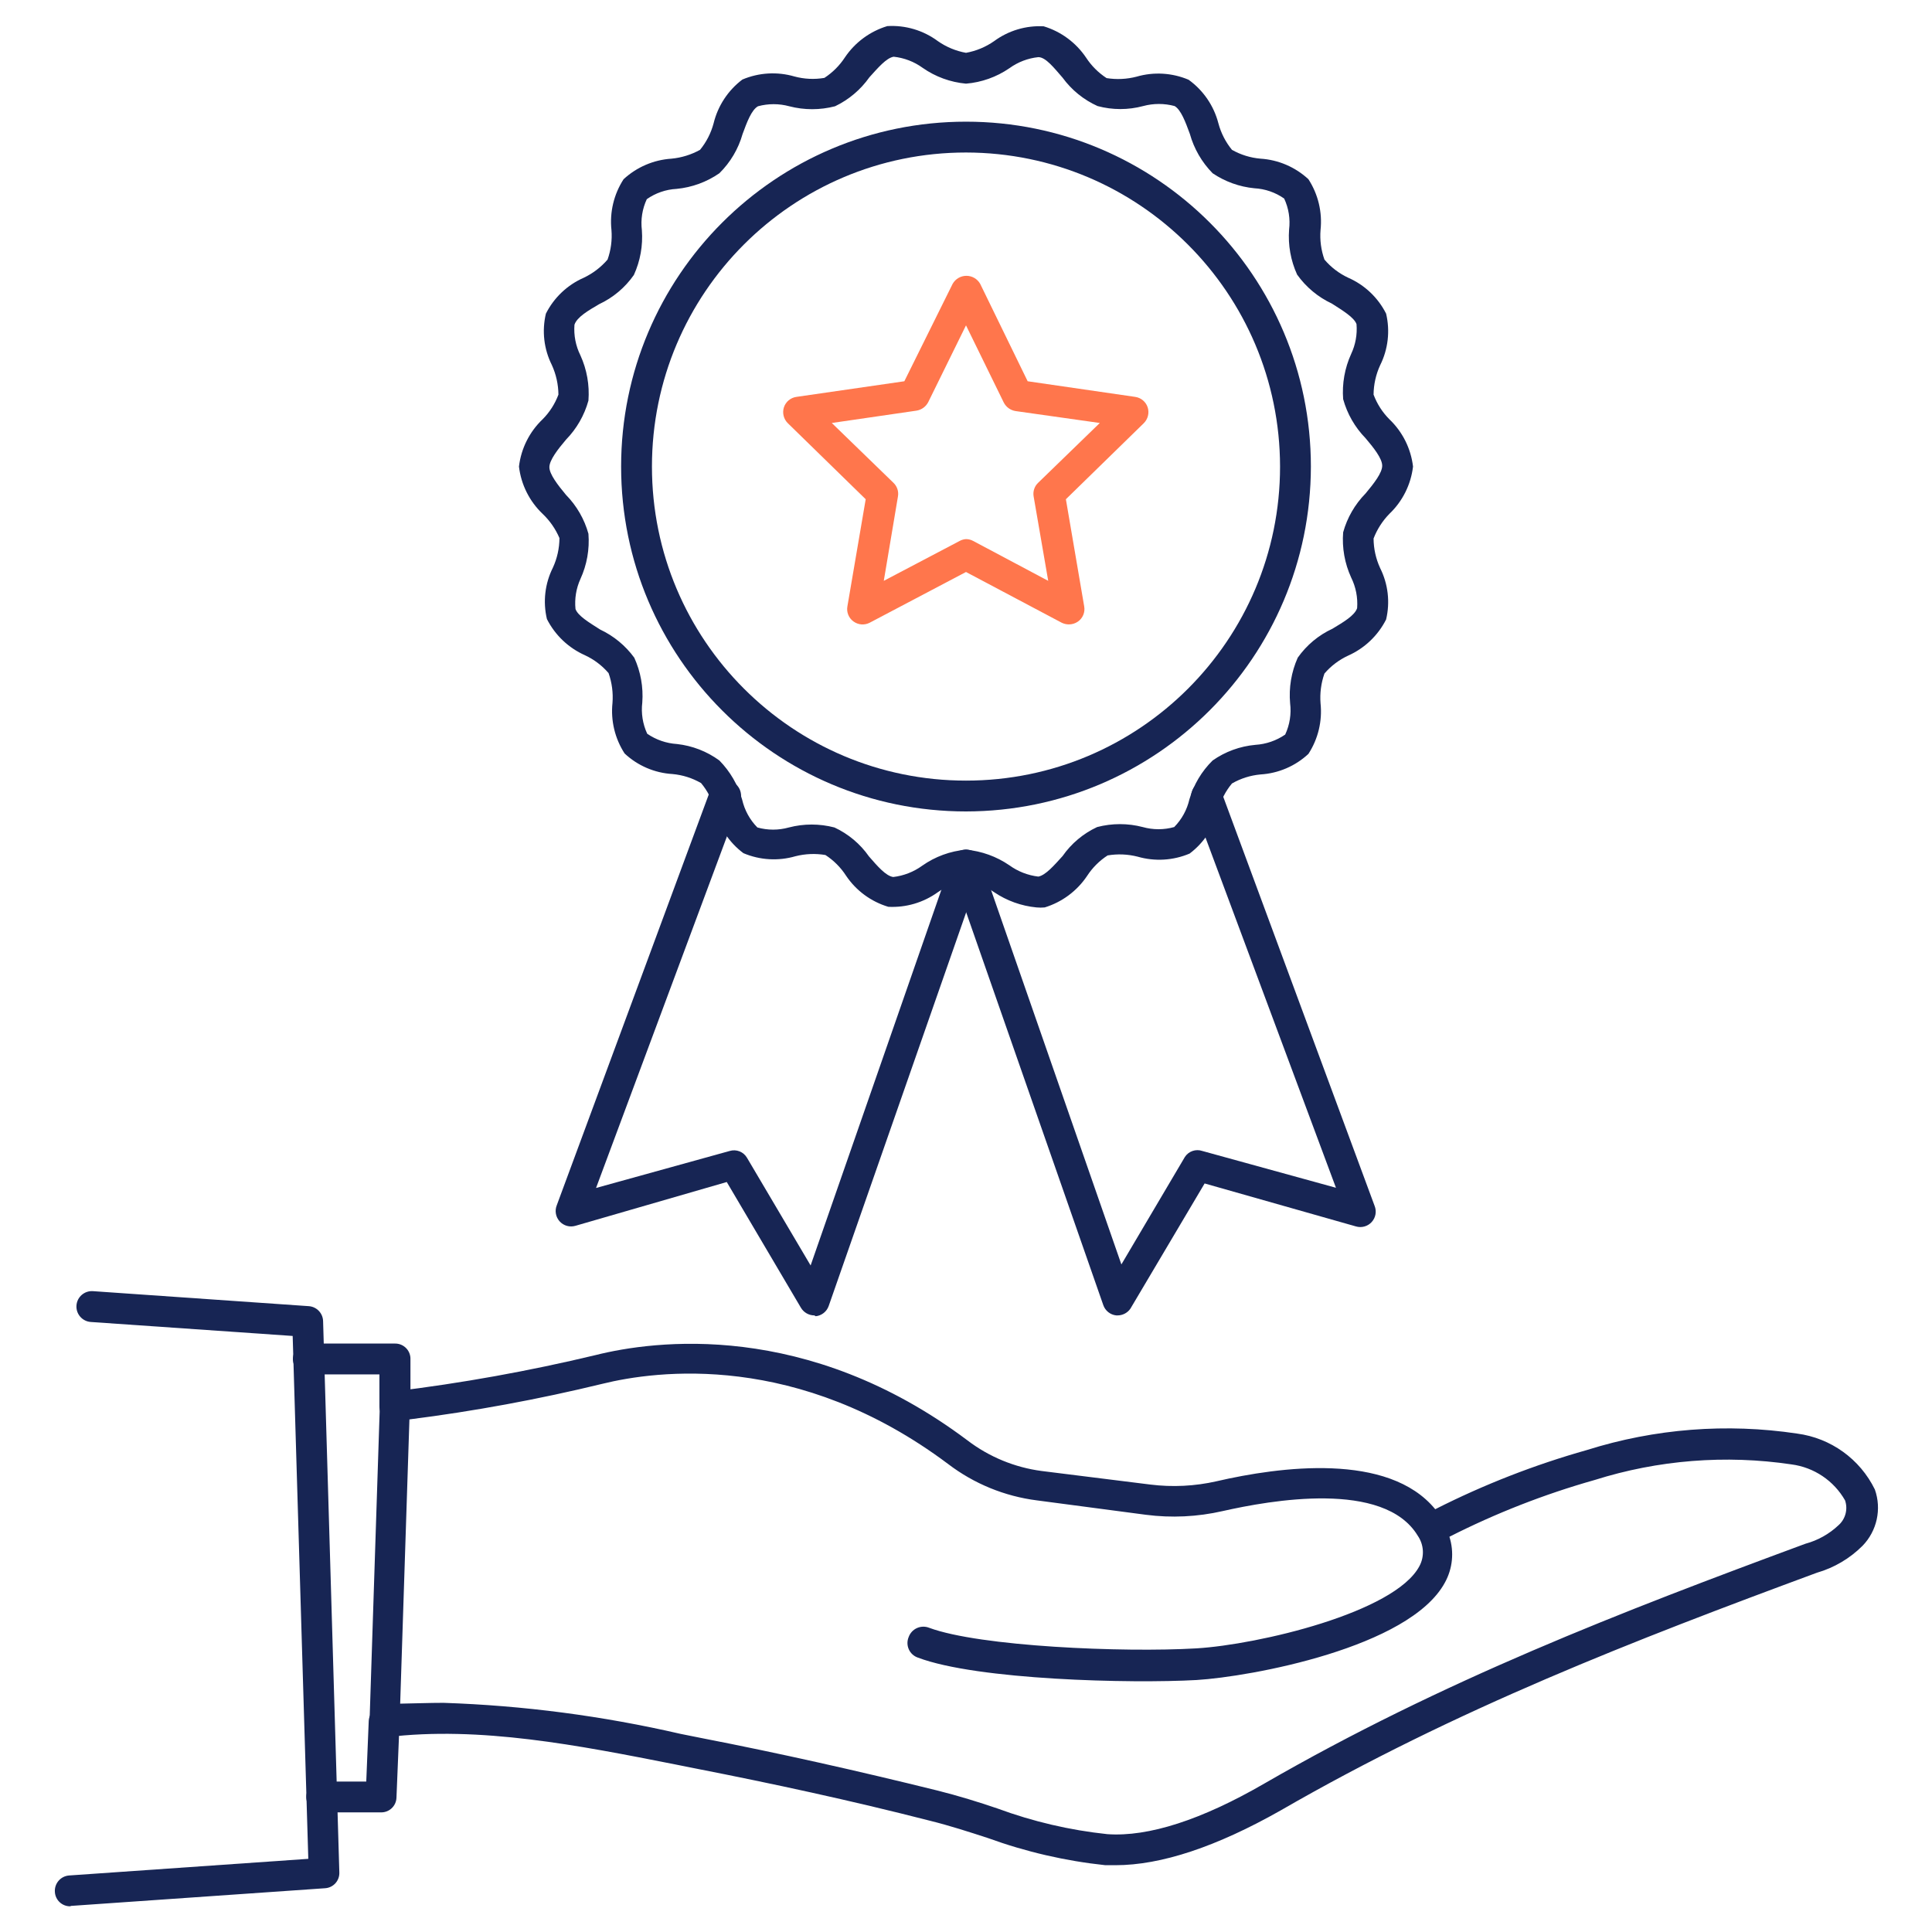
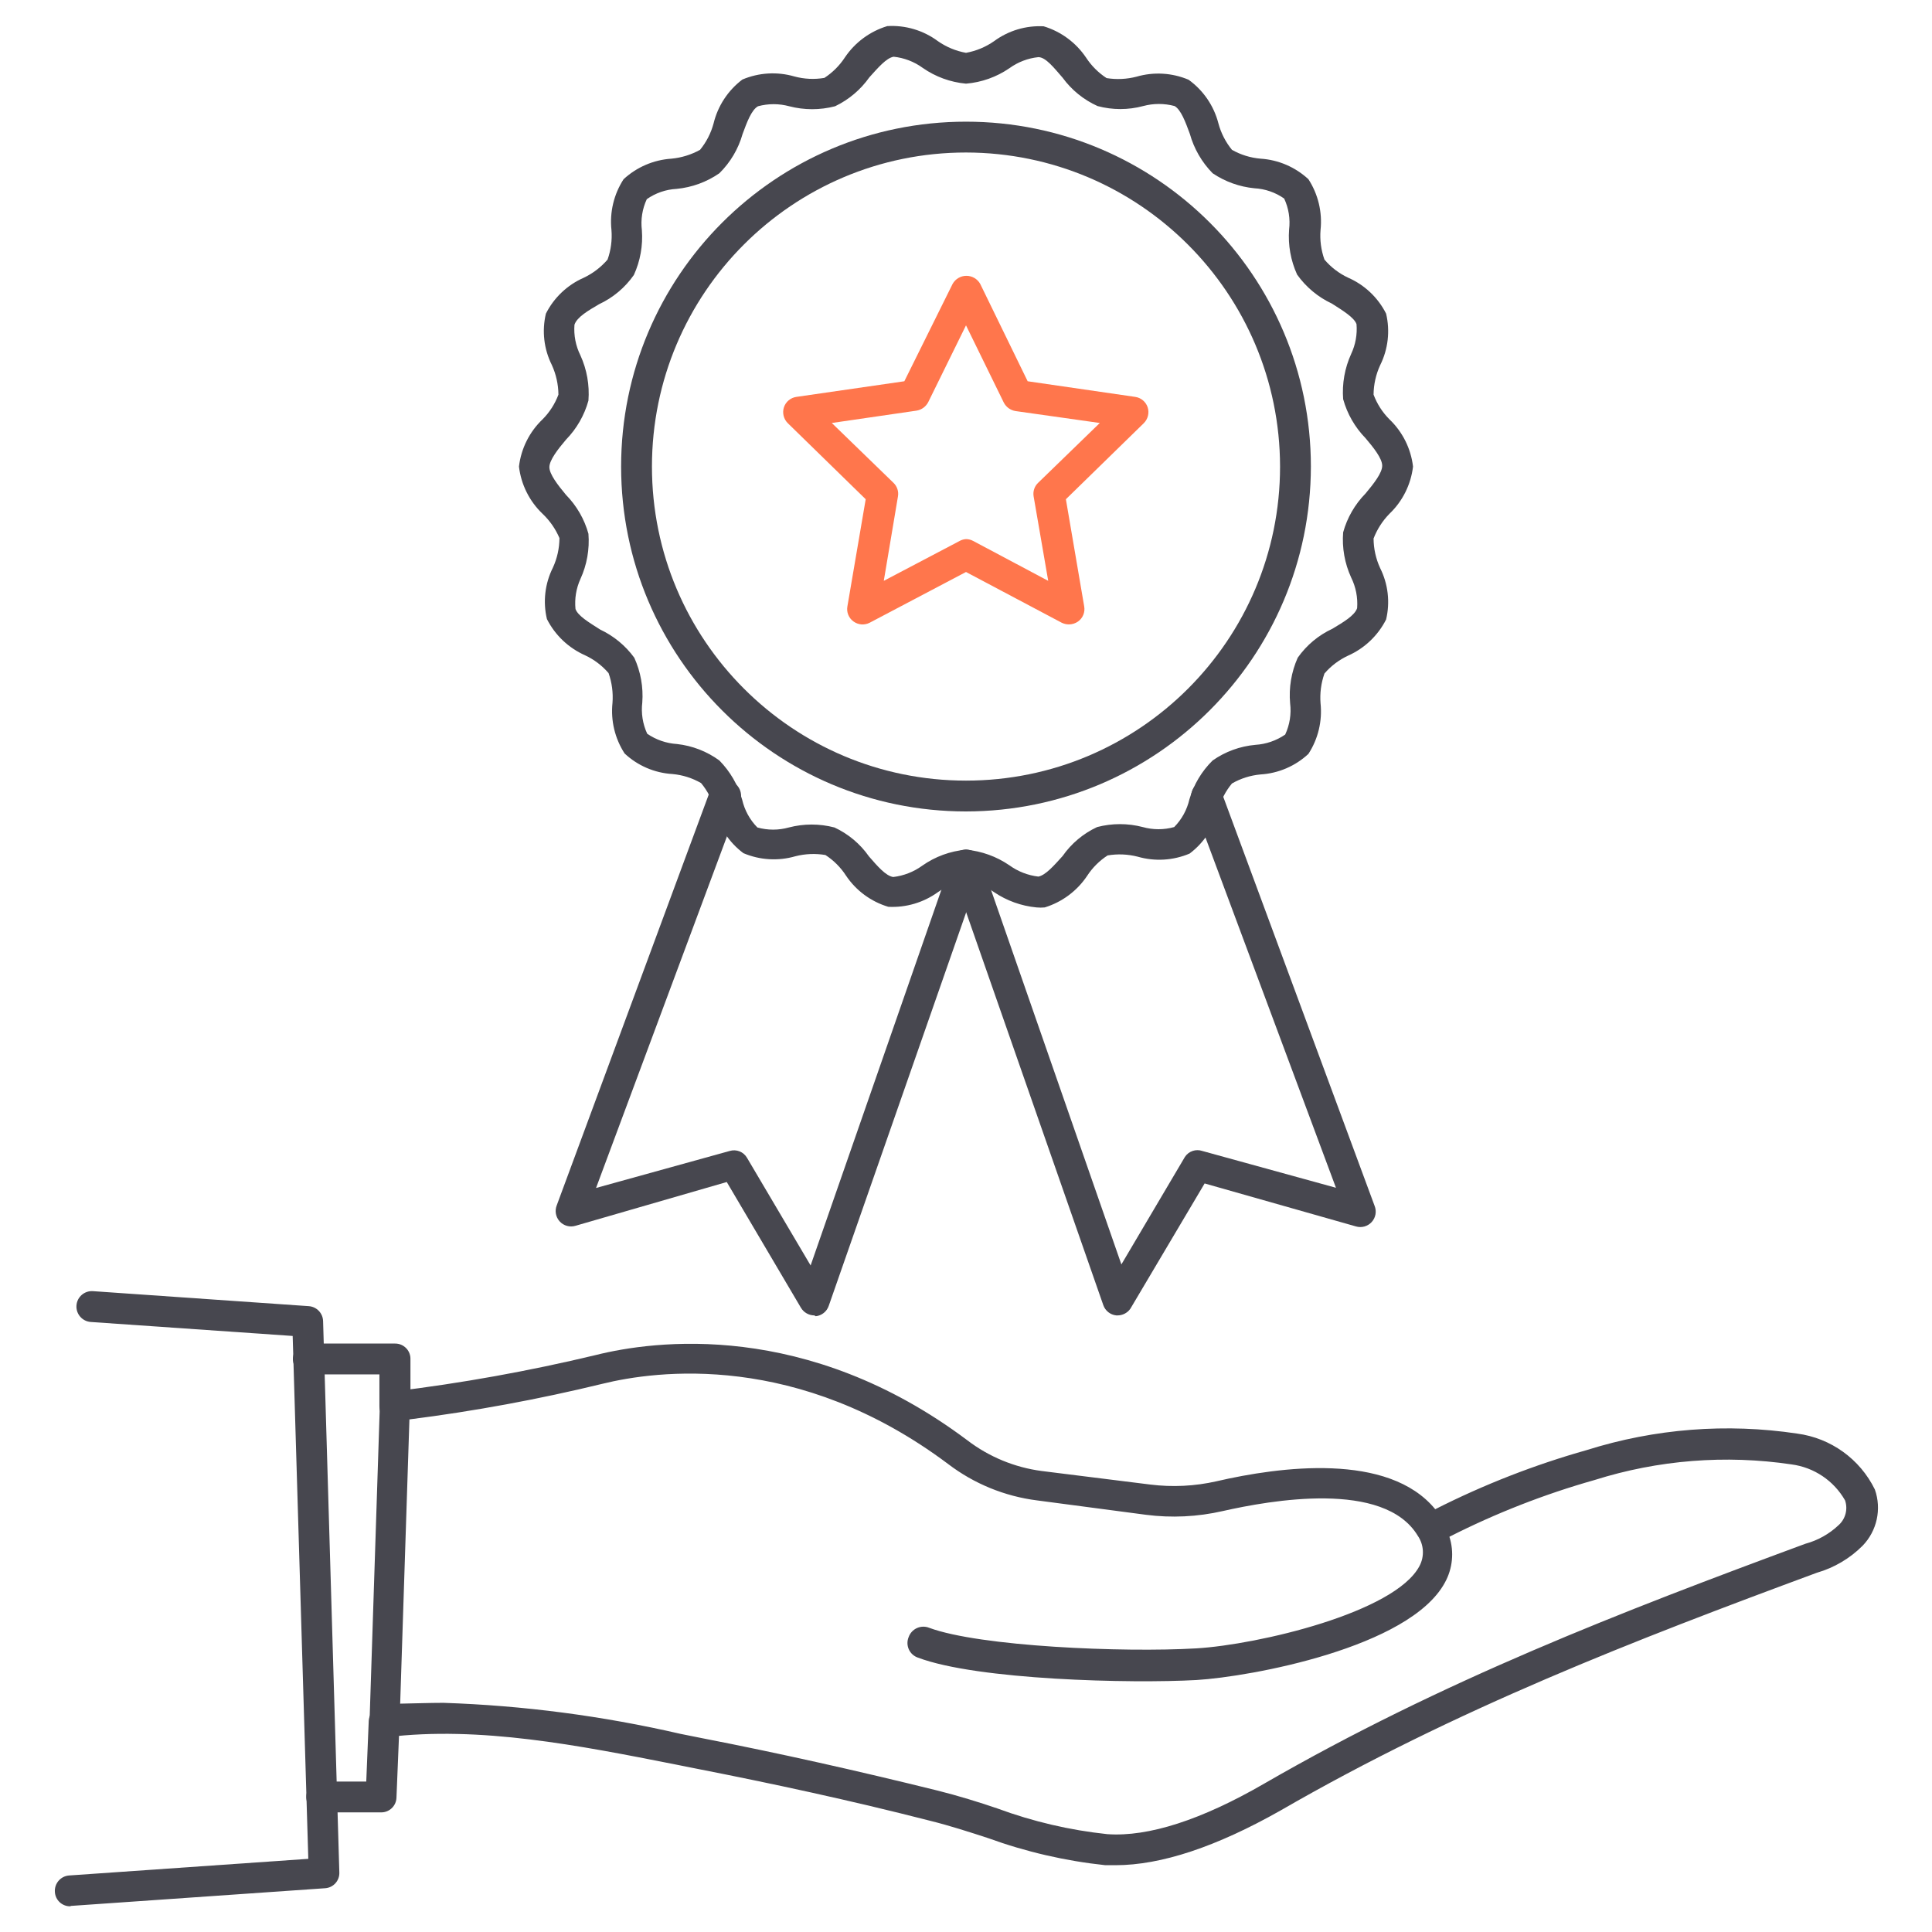
<svg xmlns="http://www.w3.org/2000/svg" id="Layer_1" data-name="Layer 1" viewBox="0 0 94 94">
-   <path fill="#172554" d="M47,39.48A16.78,16.78,0,1,1,63.78,22.7,16.8,16.8,0,0,1,47,39.48ZM47,7.42A15.28,15.28,0,1,0,62.28,22.7,15.3,15.3,0,0,0,47,7.42Z" />
-   <path fill="#172554" d="M50.43,44.15a4.43,4.43,0,0,1-2.06-.74A3.45,3.45,0,0,0,47,42.84a3.45,3.45,0,0,0-1.37.57,3.78,3.78,0,0,1-2.41.71,3.78,3.78,0,0,1-2.06-1.52,3.38,3.38,0,0,0-1-1,3.53,3.53,0,0,0-1.46.06,3.78,3.78,0,0,1-2.53-.15,3.74,3.74,0,0,1-1.4-2.13,3.31,3.31,0,0,0-.66-1.28,3.39,3.39,0,0,0-1.39-.44,3.73,3.73,0,0,1-2.33-1,3.79,3.79,0,0,1-.59-2.46,3.54,3.54,0,0,0-.19-1.45,3.4,3.4,0,0,0-1.15-.87,3.81,3.81,0,0,1-1.85-1.76,3.68,3.68,0,0,1,.29-2.5,3.5,3.5,0,0,0,.32-1.44A3.54,3.54,0,0,0,26.4,25a3.79,3.79,0,0,1-1.15-2.3,3.79,3.79,0,0,1,1.15-2.3,3.37,3.37,0,0,0,.77-1.2,3.56,3.56,0,0,0-.32-1.44,3.68,3.68,0,0,1-.29-2.5,3.75,3.75,0,0,1,1.85-1.75,3.54,3.54,0,0,0,1.15-.88,3.46,3.46,0,0,0,.19-1.44,3.8,3.8,0,0,1,.59-2.47,3.8,3.8,0,0,1,2.33-1,3.56,3.56,0,0,0,1.39-.43A3.44,3.44,0,0,0,34.72,6a3.79,3.79,0,0,1,1.4-2.13,3.78,3.78,0,0,1,2.53-.15,3.4,3.4,0,0,0,1.46.07,3.43,3.43,0,0,0,1-1,3.82,3.82,0,0,1,2.06-1.52A3.75,3.75,0,0,1,45.63,2,3.45,3.45,0,0,0,47,2.57,3.45,3.45,0,0,0,48.37,2a3.73,3.73,0,0,1,2.41-.72A3.82,3.82,0,0,1,52.84,2.8a3.43,3.43,0,0,0,1,1,3.56,3.56,0,0,0,1.46-.07,3.78,3.78,0,0,1,2.53.15A3.78,3.78,0,0,1,59.28,6a3.44,3.44,0,0,0,.66,1.29,3.4,3.4,0,0,0,1.39.43,3.78,3.78,0,0,1,2.33,1,3.8,3.8,0,0,1,.59,2.47,3.46,3.46,0,0,0,.19,1.44,3.41,3.41,0,0,0,1.15.88,3.75,3.75,0,0,1,1.85,1.75,3.71,3.71,0,0,1-.29,2.51,3.49,3.49,0,0,0-.32,1.43,3.37,3.37,0,0,0,.77,1.2,3.79,3.79,0,0,1,1.15,2.3A3.79,3.79,0,0,1,67.6,25a3.54,3.54,0,0,0-.77,1.2,3.5,3.5,0,0,0,.32,1.44,3.68,3.68,0,0,1,.29,2.5,3.81,3.81,0,0,1-1.85,1.76,3.4,3.4,0,0,0-1.15.87,3.54,3.54,0,0,0-.19,1.45,3.79,3.79,0,0,1-.59,2.46,3.75,3.75,0,0,1-2.33,1,3.39,3.39,0,0,0-1.39.44,3.31,3.31,0,0,0-.66,1.28,3.79,3.79,0,0,1-1.4,2.13,3.79,3.79,0,0,1-2.53.15,3.53,3.53,0,0,0-1.46-.06,3.38,3.38,0,0,0-1,1,3.84,3.84,0,0,1-2.06,1.53A2.06,2.06,0,0,1,50.43,44.15ZM47,41.34a4.46,4.46,0,0,1,2.11.76,3,3,0,0,0,1.41.55c.36-.07.77-.55,1.18-1a4.22,4.22,0,0,1,1.68-1.41,4.39,4.39,0,0,1,2.22,0,2.84,2.84,0,0,0,1.53,0,2.82,2.82,0,0,0,.74-1.35A4.37,4.37,0,0,1,59,37a4.29,4.29,0,0,1,2.08-.76,2.88,2.88,0,0,0,1.45-.5,2.79,2.79,0,0,0,.24-1.52A4.46,4.46,0,0,1,63.14,32a4.25,4.25,0,0,1,1.69-1.41c.53-.32,1.08-.64,1.2-1a2.87,2.87,0,0,0-.29-1.49,4.44,4.44,0,0,1-.39-2.2,4.36,4.36,0,0,1,1.09-1.89c.4-.48.81-1,.81-1.35s-.41-.87-.81-1.34a4.4,4.4,0,0,1-1.09-1.9,4.48,4.48,0,0,1,.39-2.2A2.85,2.85,0,0,0,66,15.77c-.12-.33-.67-.66-1.2-1a4.33,4.33,0,0,1-1.69-1.41,4.48,4.48,0,0,1-.39-2.19,2.77,2.77,0,0,0-.24-1.51,2.78,2.78,0,0,0-1.45-.5A4.4,4.4,0,0,1,59,8.43a4.44,4.44,0,0,1-1.11-1.92c-.21-.57-.43-1.17-.74-1.35a2.94,2.94,0,0,0-1.53,0,4.28,4.28,0,0,1-2.22,0A4.3,4.3,0,0,1,51.7,3.78c-.41-.47-.82-1-1.18-1a2.92,2.92,0,0,0-1.41.54A4.37,4.37,0,0,1,47,4.07a4.37,4.37,0,0,1-2.11-.77,2.92,2.92,0,0,0-1.41-.54c-.36.06-.77.55-1.18,1a4.35,4.35,0,0,1-1.67,1.41,4.43,4.43,0,0,1-2.23,0,2.9,2.9,0,0,0-1.52,0c-.32.18-.54.78-.75,1.35A4.35,4.35,0,0,1,35,8.43a4.4,4.4,0,0,1-2.08.76,2.78,2.78,0,0,0-1.45.5,2.77,2.77,0,0,0-.24,1.51,4.44,4.44,0,0,1-.39,2.18,4.27,4.27,0,0,1-1.69,1.42c-.53.31-1.08.63-1.2,1a2.85,2.85,0,0,0,.29,1.49,4.48,4.48,0,0,1,.39,2.2,4.4,4.4,0,0,1-1.09,1.9c-.4.47-.81,1-.81,1.34s.41.87.81,1.35a4.36,4.36,0,0,1,1.09,1.89,4.44,4.44,0,0,1-.39,2.2A2.85,2.85,0,0,0,28,29.63c.12.34.67.66,1.2,1A4.35,4.35,0,0,1,30.86,32a4.46,4.46,0,0,1,.39,2.18,2.81,2.81,0,0,0,.24,1.52,2.88,2.88,0,0,0,1.45.5A4.29,4.29,0,0,1,35,37a4.47,4.47,0,0,1,1.11,1.91,2.82,2.82,0,0,0,.74,1.35,2.84,2.84,0,0,0,1.53,0,4.39,4.39,0,0,1,2.22,0,4.22,4.22,0,0,1,1.68,1.41c.41.47.82.95,1.18,1a3,3,0,0,0,1.41-.55A4.36,4.36,0,0,1,47,41.34Z" />
+   <path fill="#47474f" d="M47,39.48A16.78,16.78,0,1,1,63.78,22.7,16.8,16.8,0,0,1,47,39.48ZM47,7.42A15.28,15.28,0,1,0,62.28,22.7,15.3,15.3,0,0,0,47,7.42Z" />
+   <path fill="#47474f" d="M50.43,44.15a4.43,4.43,0,0,1-2.06-.74A3.45,3.45,0,0,0,47,42.84a3.45,3.45,0,0,0-1.37.57,3.78,3.78,0,0,1-2.41.71,3.78,3.78,0,0,1-2.06-1.52,3.38,3.38,0,0,0-1-1,3.53,3.53,0,0,0-1.46.06,3.78,3.78,0,0,1-2.53-.15,3.74,3.74,0,0,1-1.4-2.13,3.31,3.31,0,0,0-.66-1.28,3.39,3.39,0,0,0-1.39-.44,3.73,3.73,0,0,1-2.33-1,3.79,3.79,0,0,1-.59-2.46,3.54,3.54,0,0,0-.19-1.45,3.4,3.4,0,0,0-1.15-.87,3.81,3.81,0,0,1-1.85-1.76,3.68,3.68,0,0,1,.29-2.5,3.5,3.5,0,0,0,.32-1.44A3.54,3.54,0,0,0,26.4,25a3.79,3.79,0,0,1-1.15-2.3,3.79,3.79,0,0,1,1.15-2.3,3.37,3.37,0,0,0,.77-1.2,3.56,3.56,0,0,0-.32-1.44,3.68,3.68,0,0,1-.29-2.5,3.75,3.75,0,0,1,1.85-1.75,3.54,3.54,0,0,0,1.15-.88,3.46,3.46,0,0,0,.19-1.44,3.8,3.8,0,0,1,.59-2.47,3.8,3.8,0,0,1,2.33-1,3.56,3.56,0,0,0,1.39-.43A3.44,3.44,0,0,0,34.72,6a3.79,3.79,0,0,1,1.4-2.13,3.78,3.78,0,0,1,2.53-.15,3.4,3.4,0,0,0,1.46.07,3.43,3.43,0,0,0,1-1,3.82,3.82,0,0,1,2.06-1.52A3.75,3.75,0,0,1,45.63,2,3.45,3.45,0,0,0,47,2.57,3.45,3.45,0,0,0,48.37,2a3.73,3.73,0,0,1,2.41-.72A3.82,3.82,0,0,1,52.84,2.8a3.43,3.43,0,0,0,1,1,3.56,3.56,0,0,0,1.46-.07,3.78,3.78,0,0,1,2.53.15A3.78,3.78,0,0,1,59.28,6a3.44,3.44,0,0,0,.66,1.29,3.4,3.4,0,0,0,1.39.43,3.78,3.78,0,0,1,2.33,1,3.8,3.8,0,0,1,.59,2.47,3.46,3.46,0,0,0,.19,1.44,3.41,3.41,0,0,0,1.15.88,3.75,3.75,0,0,1,1.85,1.75,3.71,3.71,0,0,1-.29,2.51,3.49,3.49,0,0,0-.32,1.43,3.37,3.37,0,0,0,.77,1.2,3.79,3.79,0,0,1,1.15,2.3A3.79,3.79,0,0,1,67.6,25a3.54,3.54,0,0,0-.77,1.2,3.5,3.5,0,0,0,.32,1.44,3.68,3.68,0,0,1,.29,2.5,3.81,3.81,0,0,1-1.85,1.76,3.4,3.4,0,0,0-1.15.87,3.54,3.54,0,0,0-.19,1.45,3.79,3.79,0,0,1-.59,2.46,3.75,3.75,0,0,1-2.33,1,3.39,3.39,0,0,0-1.39.44,3.31,3.31,0,0,0-.66,1.28,3.79,3.79,0,0,1-1.4,2.13,3.79,3.79,0,0,1-2.53.15,3.53,3.53,0,0,0-1.46-.06,3.38,3.38,0,0,0-1,1,3.84,3.84,0,0,1-2.06,1.53A2.06,2.06,0,0,1,50.43,44.15ZM47,41.34a4.46,4.46,0,0,1,2.11.76,3,3,0,0,0,1.41.55c.36-.07.77-.55,1.18-1a4.22,4.22,0,0,1,1.68-1.41,4.39,4.39,0,0,1,2.22,0,2.84,2.84,0,0,0,1.53,0,2.82,2.82,0,0,0,.74-1.35A4.37,4.37,0,0,1,59,37a4.29,4.29,0,0,1,2.08-.76,2.88,2.88,0,0,0,1.45-.5,2.79,2.79,0,0,0,.24-1.52A4.46,4.46,0,0,1,63.14,32a4.25,4.25,0,0,1,1.69-1.41c.53-.32,1.08-.64,1.2-1a2.87,2.87,0,0,0-.29-1.49,4.44,4.44,0,0,1-.39-2.2,4.36,4.36,0,0,1,1.09-1.89c.4-.48.81-1,.81-1.35s-.41-.87-.81-1.34a4.4,4.4,0,0,1-1.09-1.9,4.48,4.48,0,0,1,.39-2.2A2.85,2.85,0,0,0,66,15.77c-.12-.33-.67-.66-1.2-1a4.33,4.33,0,0,1-1.69-1.41,4.48,4.48,0,0,1-.39-2.19,2.77,2.77,0,0,0-.24-1.51,2.78,2.78,0,0,0-1.45-.5A4.4,4.4,0,0,1,59,8.43a4.44,4.44,0,0,1-1.11-1.92c-.21-.57-.43-1.17-.74-1.35a2.94,2.94,0,0,0-1.53,0,4.28,4.28,0,0,1-2.22,0A4.3,4.3,0,0,1,51.7,3.78c-.41-.47-.82-1-1.18-1a2.92,2.92,0,0,0-1.41.54A4.37,4.37,0,0,1,47,4.07a4.37,4.37,0,0,1-2.11-.77,2.92,2.92,0,0,0-1.41-.54c-.36.06-.77.55-1.18,1a4.35,4.35,0,0,1-1.67,1.41,4.43,4.43,0,0,1-2.23,0,2.9,2.9,0,0,0-1.52,0c-.32.18-.54.78-.75,1.35A4.35,4.35,0,0,1,35,8.43a4.4,4.4,0,0,1-2.08.76,2.78,2.78,0,0,0-1.45.5,2.77,2.77,0,0,0-.24,1.51,4.44,4.44,0,0,1-.39,2.18,4.27,4.27,0,0,1-1.69,1.42c-.53.31-1.08.63-1.2,1a2.85,2.85,0,0,0,.29,1.49,4.48,4.48,0,0,1,.39,2.2,4.4,4.4,0,0,1-1.09,1.9c-.4.47-.81,1-.81,1.34s.41.87.81,1.35a4.36,4.36,0,0,1,1.09,1.89,4.44,4.44,0,0,1-.39,2.2A2.85,2.85,0,0,0,28,29.63c.12.34.67.66,1.2,1A4.35,4.35,0,0,1,30.86,32a4.46,4.46,0,0,1,.39,2.18,2.81,2.81,0,0,0,.24,1.52,2.88,2.88,0,0,0,1.45.5A4.29,4.29,0,0,1,35,37a4.47,4.47,0,0,1,1.11,1.91,2.82,2.82,0,0,0,.74,1.35,2.84,2.84,0,0,0,1.53,0,4.39,4.39,0,0,1,2.22,0,4.22,4.22,0,0,1,1.68,1.41c.41.47.82.95,1.18,1a3,3,0,0,0,1.41-.55A4.36,4.36,0,0,1,47,41.34Z" />
  <path fill="#FF764C" d="M52,30.38a.81.81,0,0,1-.34-.08L47,27.83,42.31,30.3a.75.75,0,0,1-.78-.06.74.74,0,0,1-.3-.74l.89-5.21-3.79-3.7a.76.76,0,0,1-.19-.77.75.75,0,0,1,.61-.51L44,18.55l2.35-4.74a.77.77,0,0,1,1.34,0L50,18.55l5.23.76a.75.75,0,0,1,.61.51.76.76,0,0,1-.19.77l-3.79,3.7.89,5.21a.74.74,0,0,1-.3.74A.77.77,0,0,1,52,30.38Zm-5-4.15a.73.73,0,0,1,.35.09L51,28.26l-.71-4.11a.74.74,0,0,1,.22-.66l3-2.91L49.41,20a.78.78,0,0,1-.57-.41L47,15.83l-1.84,3.74a.78.78,0,0,1-.57.41l-4.12.6,3,2.91a.74.74,0,0,1,.22.66L43,28.26l3.69-1.94A.73.73,0,0,1,47,26.23Z" />
-   <path fill="#172554" d="M39.62,64a.76.76,0,0,1-.65-.37l-3.61-6.12L28,59.64a.75.75,0,0,1-.91-1l7.47-20.19a.74.74,0,0,1,1-.44A.75.75,0,0,1,36,39l-7,18.8L35.5,56a.73.73,0,0,1,.85.34l3.09,5.23,6.85-19.68a.75.75,0,0,1,1.42.49L40.32,63.54a.75.75,0,0,1-.63.5Z" />
-   <path fill="#172554" d="M54.38,64h-.07a.75.75,0,0,1-.63-.5L46.29,42.33a.75.75,0,0,1,1.42-.49l6.85,19.68,3.09-5.23A.73.73,0,0,1,58.5,56L65,57.79,58,39a.75.75,0,0,1,1.41-.52l7.47,20.19a.75.75,0,0,1-.91,1l-7.36-2.09L55,63.67A.76.76,0,0,1,54.38,64Z" />
-   <path fill="#172554" d="M54.27,90.75h-.49a24.22,24.22,0,0,1-5.71-1.32c-.92-.3-1.88-.61-2.81-.84-3.9-1-7.72-1.82-11.34-2.53l-1.1-.22c-4.66-.92-9.48-1.87-14-1.32a.72.72,0,0,1-.59-.19.79.79,0,0,1-.25-.58l.5-15.33a.75.75,0,0,1,.67-.72,87.31,87.31,0,0,0,9.83-1.77c2.83-.71,10.27-1.72,18.09,4.15a7.59,7.59,0,0,0,3.61,1.49l5.29.66a9.34,9.34,0,0,0,3.22-.16c3.07-.71,8.36-1.42,10.64,1.36a40.82,40.82,0,0,1,7.38-2.88,22.77,22.77,0,0,1,10.23-.8,4.93,4.93,0,0,1,3.78,2.72,2.66,2.66,0,0,1-.6,2.74,5.17,5.17,0,0,1-2.22,1.31c-8.87,3.28-17.54,6.63-26.1,11.57C59.19,89.85,56.5,90.75,54.27,90.75Zm-32.69-7.9a60.21,60.21,0,0,1,11.53,1.51l1.1.22c3.65.71,7.49,1.57,11.41,2.54,1,.25,2,.56,2.91.87a22.17,22.17,0,0,0,5.35,1.25c2,.14,4.59-.7,7.63-2.46,8.66-5,17.4-8.37,26.33-11.67a3.78,3.78,0,0,0,1.61-.9A1.13,1.13,0,0,0,89.77,73a3.53,3.53,0,0,0-2.6-1.75,21.39,21.39,0,0,0-9.59.76,39.06,39.06,0,0,0-7.06,2.76A2.83,2.83,0,0,1,70.3,77c-1.72,3.17-9.46,4.58-12.08,4.74-3.2.18-10.68,0-13.56-1.09a.75.75,0,0,1-.45-1,.76.76,0,0,1,1-.45c2.46.91,9.42,1.21,13,1,3-.18,9.65-1.74,10.85-4a1.42,1.42,0,0,0-.08-1.48C67.34,72,61.8,73,59.49,73.52a10.62,10.62,0,0,1-3.74.18L50.45,73a9,9,0,0,1-4.32-1.77c-7.31-5.48-14.2-4.55-16.83-3.9a85,85,0,0,1-9.38,1.73l-.45,13.83C20.17,82.88,20.87,82.85,21.58,82.85Z" />
-   <path fill="#172554" d="M19.19,69.18h0a.75.75,0,0,1-.73-.76l0-1.55H15a.75.75,0,1,1,0-1.5h4.22a.74.74,0,0,1,.75.77l0,2.31A.74.74,0,0,1,19.19,69.18Z" />
-   <path fill="#172554" d="M18.54,88.18H15.65a.75.75,0,0,1,0-1.5h2.17l.12-2.94a.75.75,0,0,1,1.5.06l-.15,3.66A.74.74,0,0,1,18.54,88.18Z" />
-   <path fill="#172554" d="M3.41,92.75a.74.74,0,0,1-.74-.7.75.75,0,0,1,.69-.8L15,90.44,14.24,65l-9.82-.68a.75.75,0,1,1,.1-1.5l10.5.73a.75.75,0,0,1,.7.73l.79,26.82a.74.74,0,0,1-.69.77l-12.36.86Z" />
+   <path fill="#47474f" d="M39.62,64a.76.76,0,0,1-.65-.37l-3.61-6.12L28,59.64a.75.75,0,0,1-.91-1l7.47-20.19a.74.74,0,0,1,1-.44A.75.75,0,0,1,36,39l-7,18.8L35.5,56a.73.73,0,0,1,.85.34l3.09,5.23,6.85-19.68a.75.75,0,0,1,1.42.49L40.32,63.54a.75.75,0,0,1-.63.5Z" />
+   <path fill="#47474f" d="M54.38,64h-.07a.75.75,0,0,1-.63-.5L46.29,42.33a.75.75,0,0,1,1.42-.49l6.85,19.68,3.09-5.23A.73.73,0,0,1,58.5,56L65,57.79,58,39a.75.75,0,0,1,1.41-.52l7.47,20.19a.75.75,0,0,1-.91,1l-7.36-2.09L55,63.67A.76.76,0,0,1,54.38,64Z" />
+   <path fill="#47474f" d="M54.27,90.75h-.49a24.22,24.22,0,0,1-5.71-1.32c-.92-.3-1.88-.61-2.81-.84-3.9-1-7.72-1.82-11.34-2.53l-1.1-.22c-4.66-.92-9.48-1.87-14-1.32a.72.72,0,0,1-.59-.19.79.79,0,0,1-.25-.58l.5-15.33a.75.75,0,0,1,.67-.72,87.31,87.31,0,0,0,9.83-1.77c2.83-.71,10.27-1.72,18.09,4.15a7.59,7.59,0,0,0,3.61,1.49l5.29.66a9.34,9.34,0,0,0,3.22-.16c3.07-.71,8.36-1.42,10.64,1.36a40.82,40.82,0,0,1,7.38-2.88,22.77,22.77,0,0,1,10.23-.8,4.93,4.93,0,0,1,3.78,2.72,2.66,2.66,0,0,1-.6,2.74,5.17,5.17,0,0,1-2.22,1.31c-8.87,3.28-17.54,6.63-26.1,11.57C59.19,89.85,56.5,90.75,54.27,90.75Zm-32.69-7.9a60.21,60.21,0,0,1,11.53,1.51l1.1.22c3.65.71,7.49,1.57,11.41,2.54,1,.25,2,.56,2.91.87a22.17,22.17,0,0,0,5.35,1.25c2,.14,4.59-.7,7.63-2.46,8.66-5,17.4-8.37,26.33-11.67a3.78,3.78,0,0,0,1.61-.9A1.13,1.13,0,0,0,89.77,73a3.53,3.53,0,0,0-2.6-1.75,21.39,21.39,0,0,0-9.59.76,39.06,39.06,0,0,0-7.06,2.76A2.83,2.83,0,0,1,70.3,77c-1.72,3.17-9.46,4.58-12.08,4.74-3.2.18-10.68,0-13.56-1.09a.75.75,0,0,1-.45-1,.76.76,0,0,1,1-.45c2.46.91,9.42,1.21,13,1,3-.18,9.65-1.74,10.85-4a1.42,1.42,0,0,0-.08-1.48C67.34,72,61.8,73,59.49,73.52a10.62,10.62,0,0,1-3.74.18L50.45,73a9,9,0,0,1-4.32-1.77c-7.31-5.48-14.2-4.55-16.83-3.9a85,85,0,0,1-9.38,1.73l-.45,13.83C20.17,82.88,20.87,82.85,21.58,82.85Z" />
+   <path fill="#47474f" d="M19.19,69.18h0a.75.75,0,0,1-.73-.76l0-1.55H15a.75.75,0,1,1,0-1.5h4.22a.74.74,0,0,1,.75.77l0,2.31A.74.74,0,0,1,19.19,69.18Z" />
+   <path fill="#47474f" d="M18.54,88.18H15.65a.75.75,0,0,1,0-1.5h2.17l.12-2.94a.75.75,0,0,1,1.5.06l-.15,3.66A.74.74,0,0,1,18.54,88.18Z" />
+   <path fill="#47474f" d="M3.41,92.75a.74.74,0,0,1-.74-.7.75.75,0,0,1,.69-.8L15,90.44,14.24,65l-9.82-.68a.75.75,0,1,1,.1-1.5l10.5.73a.75.75,0,0,1,.7.73l.79,26.82a.74.74,0,0,1-.69.77l-12.36.86Z" />
</svg>
